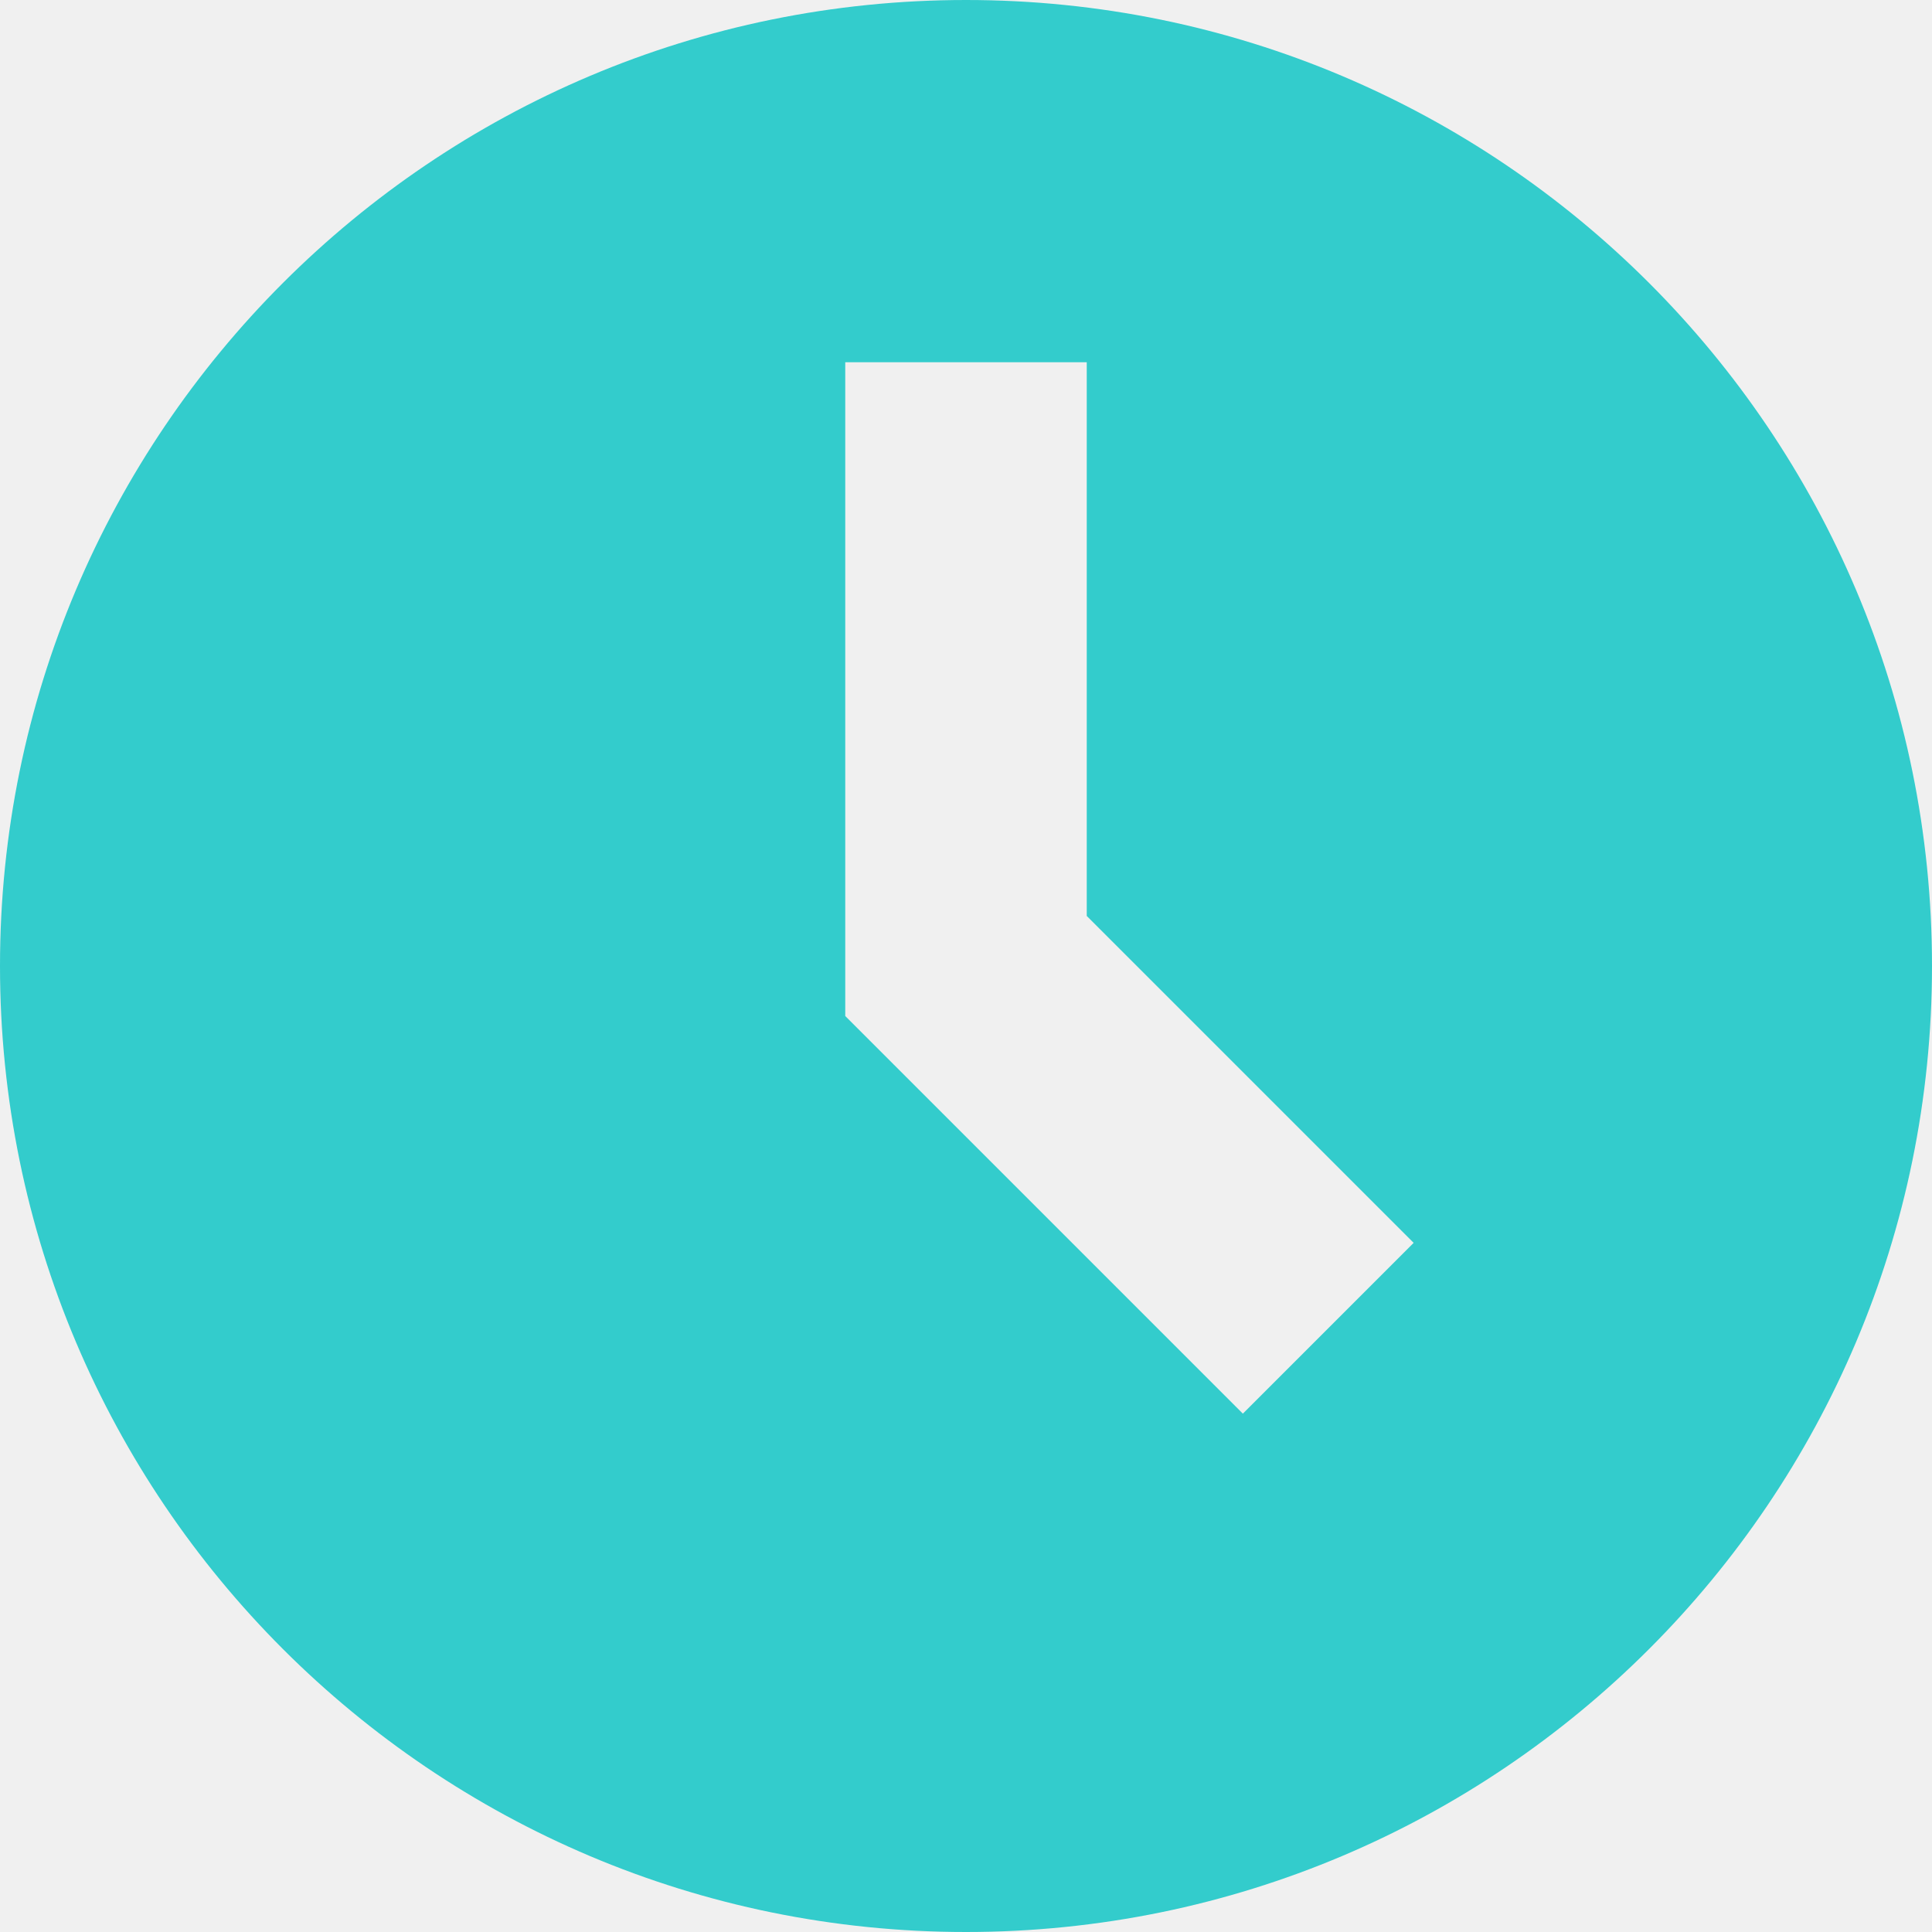
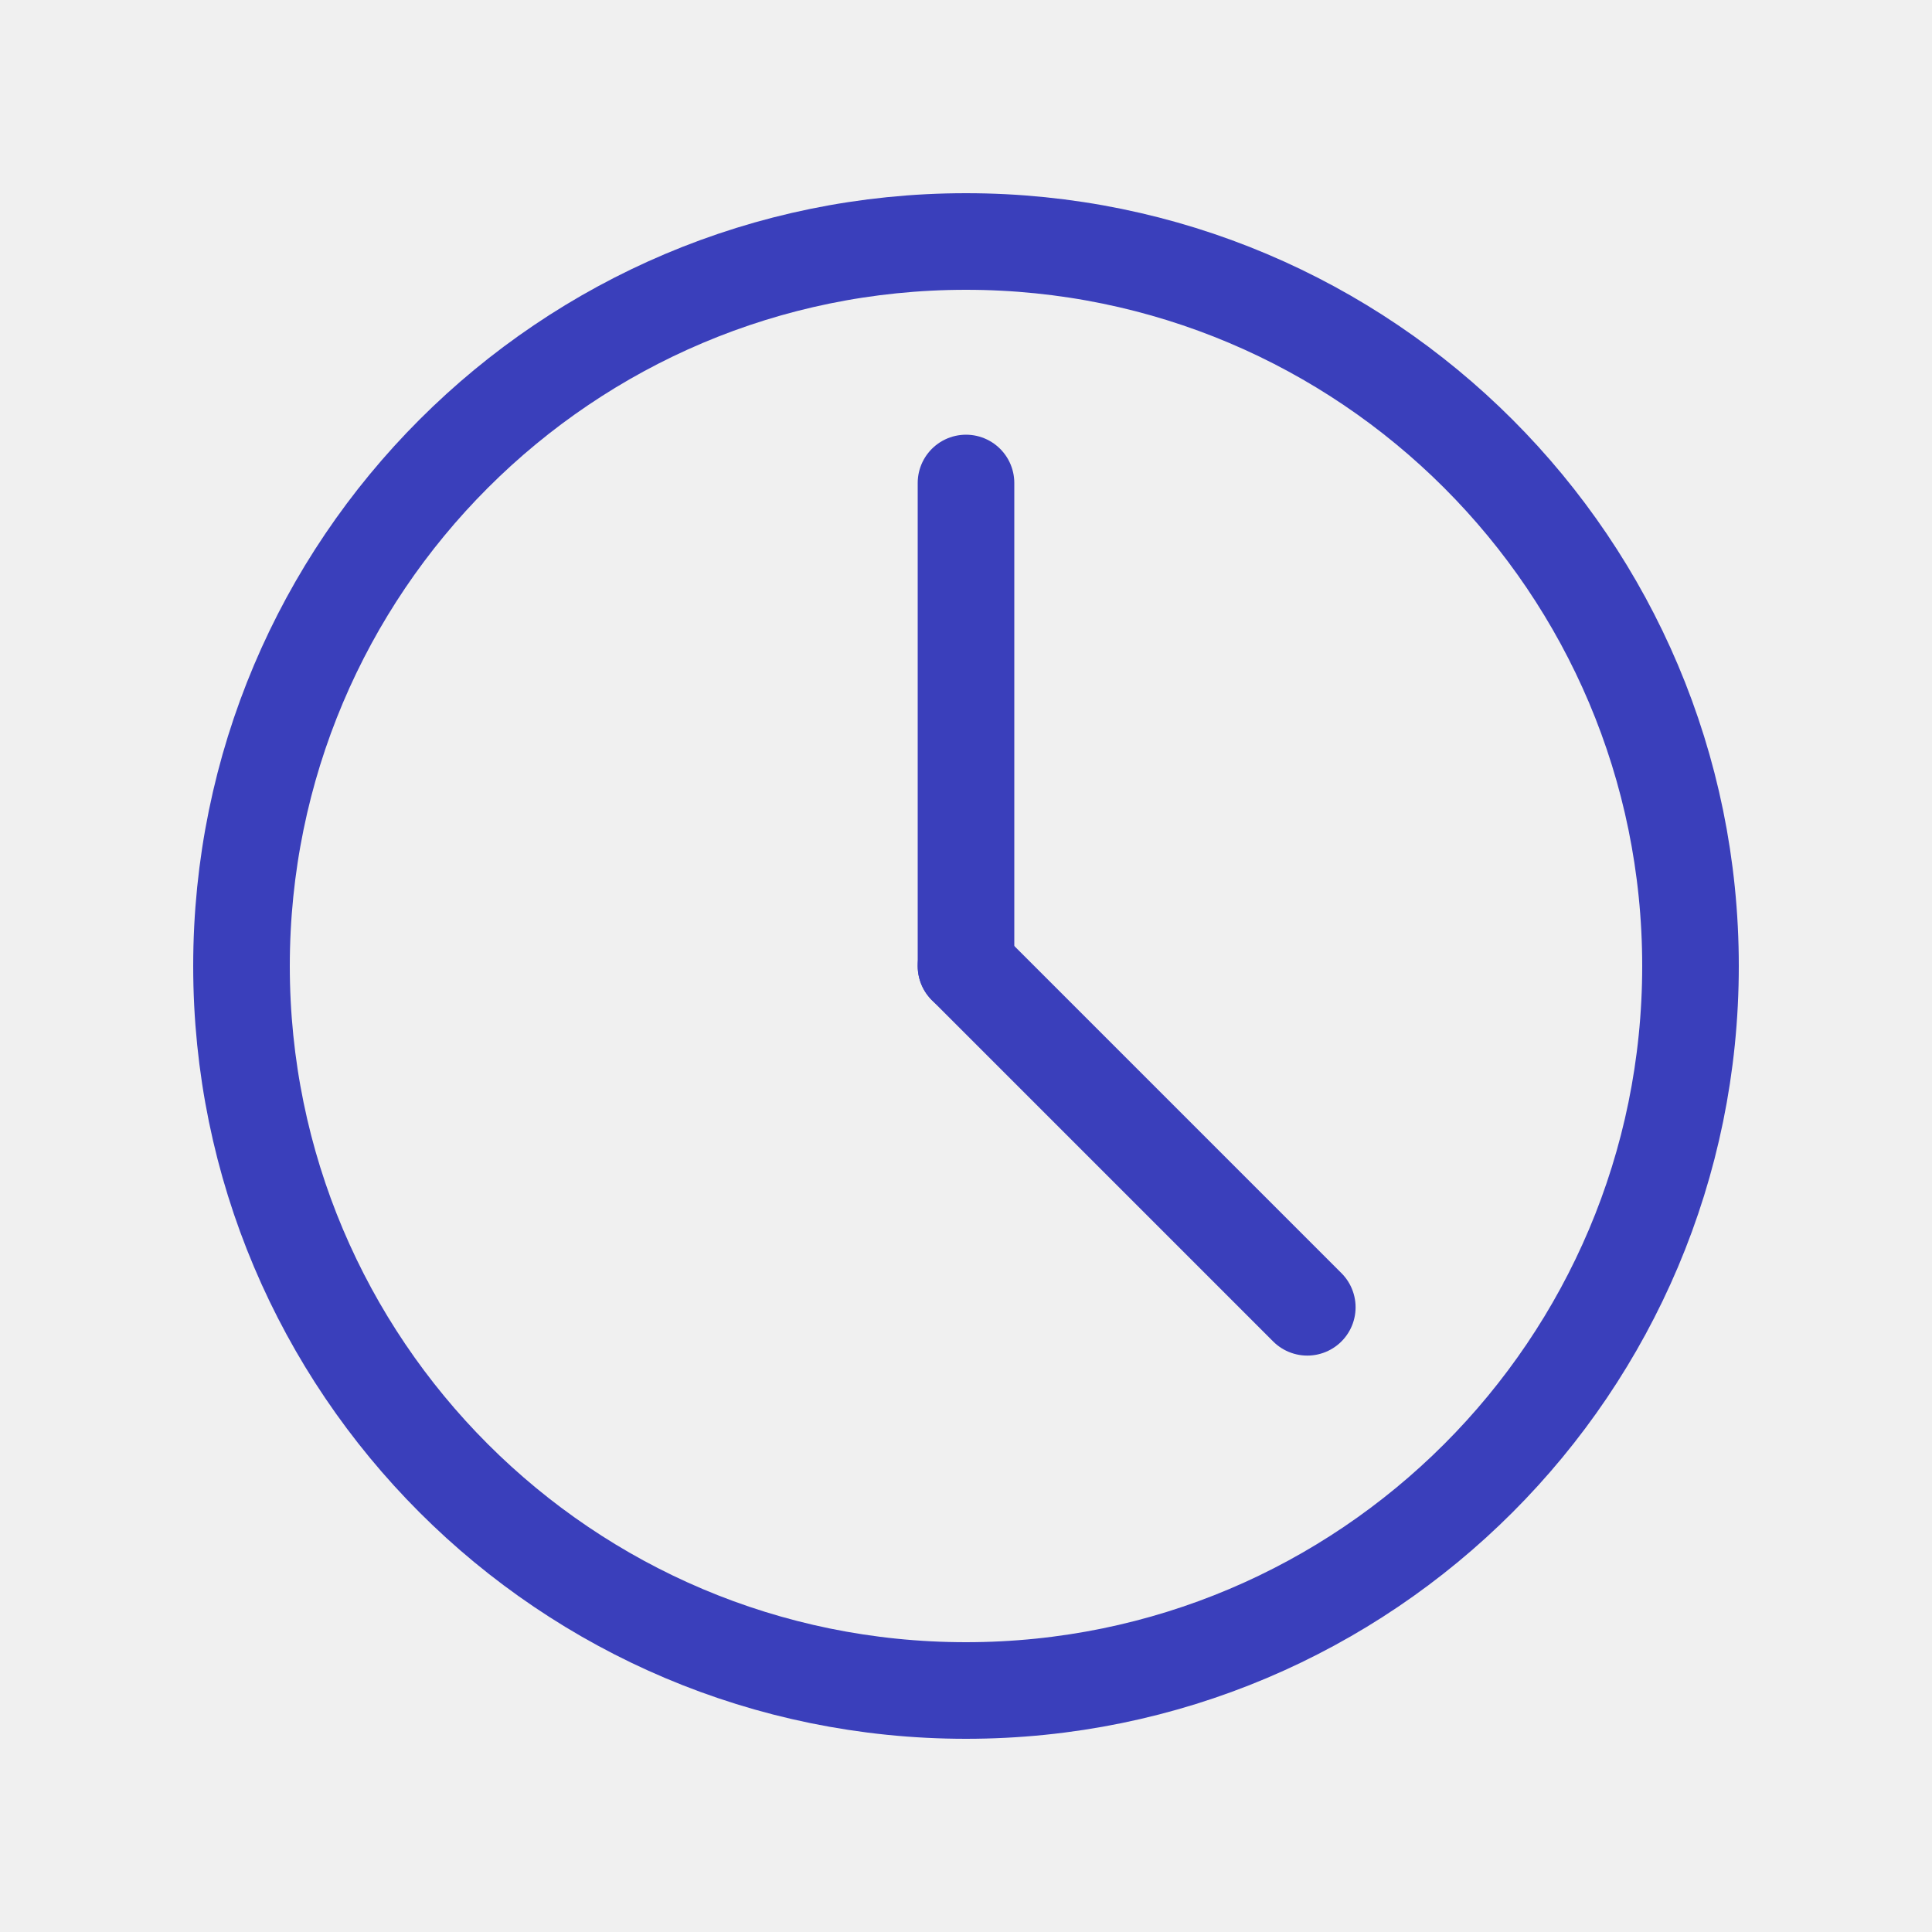
- <svg xmlns="http://www.w3.org/2000/svg" width="30" height="30" viewBox="0 0 30 30" fill="none">
-   <g clip-path="url(#clip0_1631_911)">
-     <path fill-rule="evenodd" clip-rule="evenodd" d="M15 30C23.284 30 30 23.284 30 15C30 6.716 23.284 0 15 0C6.716 0 0 6.716 0 15C0 23.284 6.716 30 15 30ZM13.125 5.625V15.777L19.299 21.951L21.951 19.299L16.875 14.223V5.625H13.125Z" fill="#33CCCC" />
-   </g>
-   <defs>
-     <clipPath id="clip0_1631_911">
-       <rect width="30" height="30" fill="white" />
-     </clipPath>
-   </defs>
+ <svg xmlns="http://www.w3.org/2000/svg" width="20" height="20" viewBox="0 0 20 20" fill="none">
+   <path d="M10 17.5C14.142 17.5 17.5 14.142 17.5 10C17.5 5.858 14.142 2.5 10 2.5C5.858 2.5 2.5 5.858 2.5 10C2.5 14.142 5.858 17.5 10 17.5Z" stroke="#3A3FBB" stroke-linecap="round" stroke-linejoin="round" />
+   <path d="M10 5V10" stroke="#3A3FBB" stroke-linecap="round" stroke-linejoin="round" />
+   <path d="M13.533 13.533L10 10" stroke="#3A3FBB" stroke-linecap="round" stroke-linejoin="round" />
</svg>
